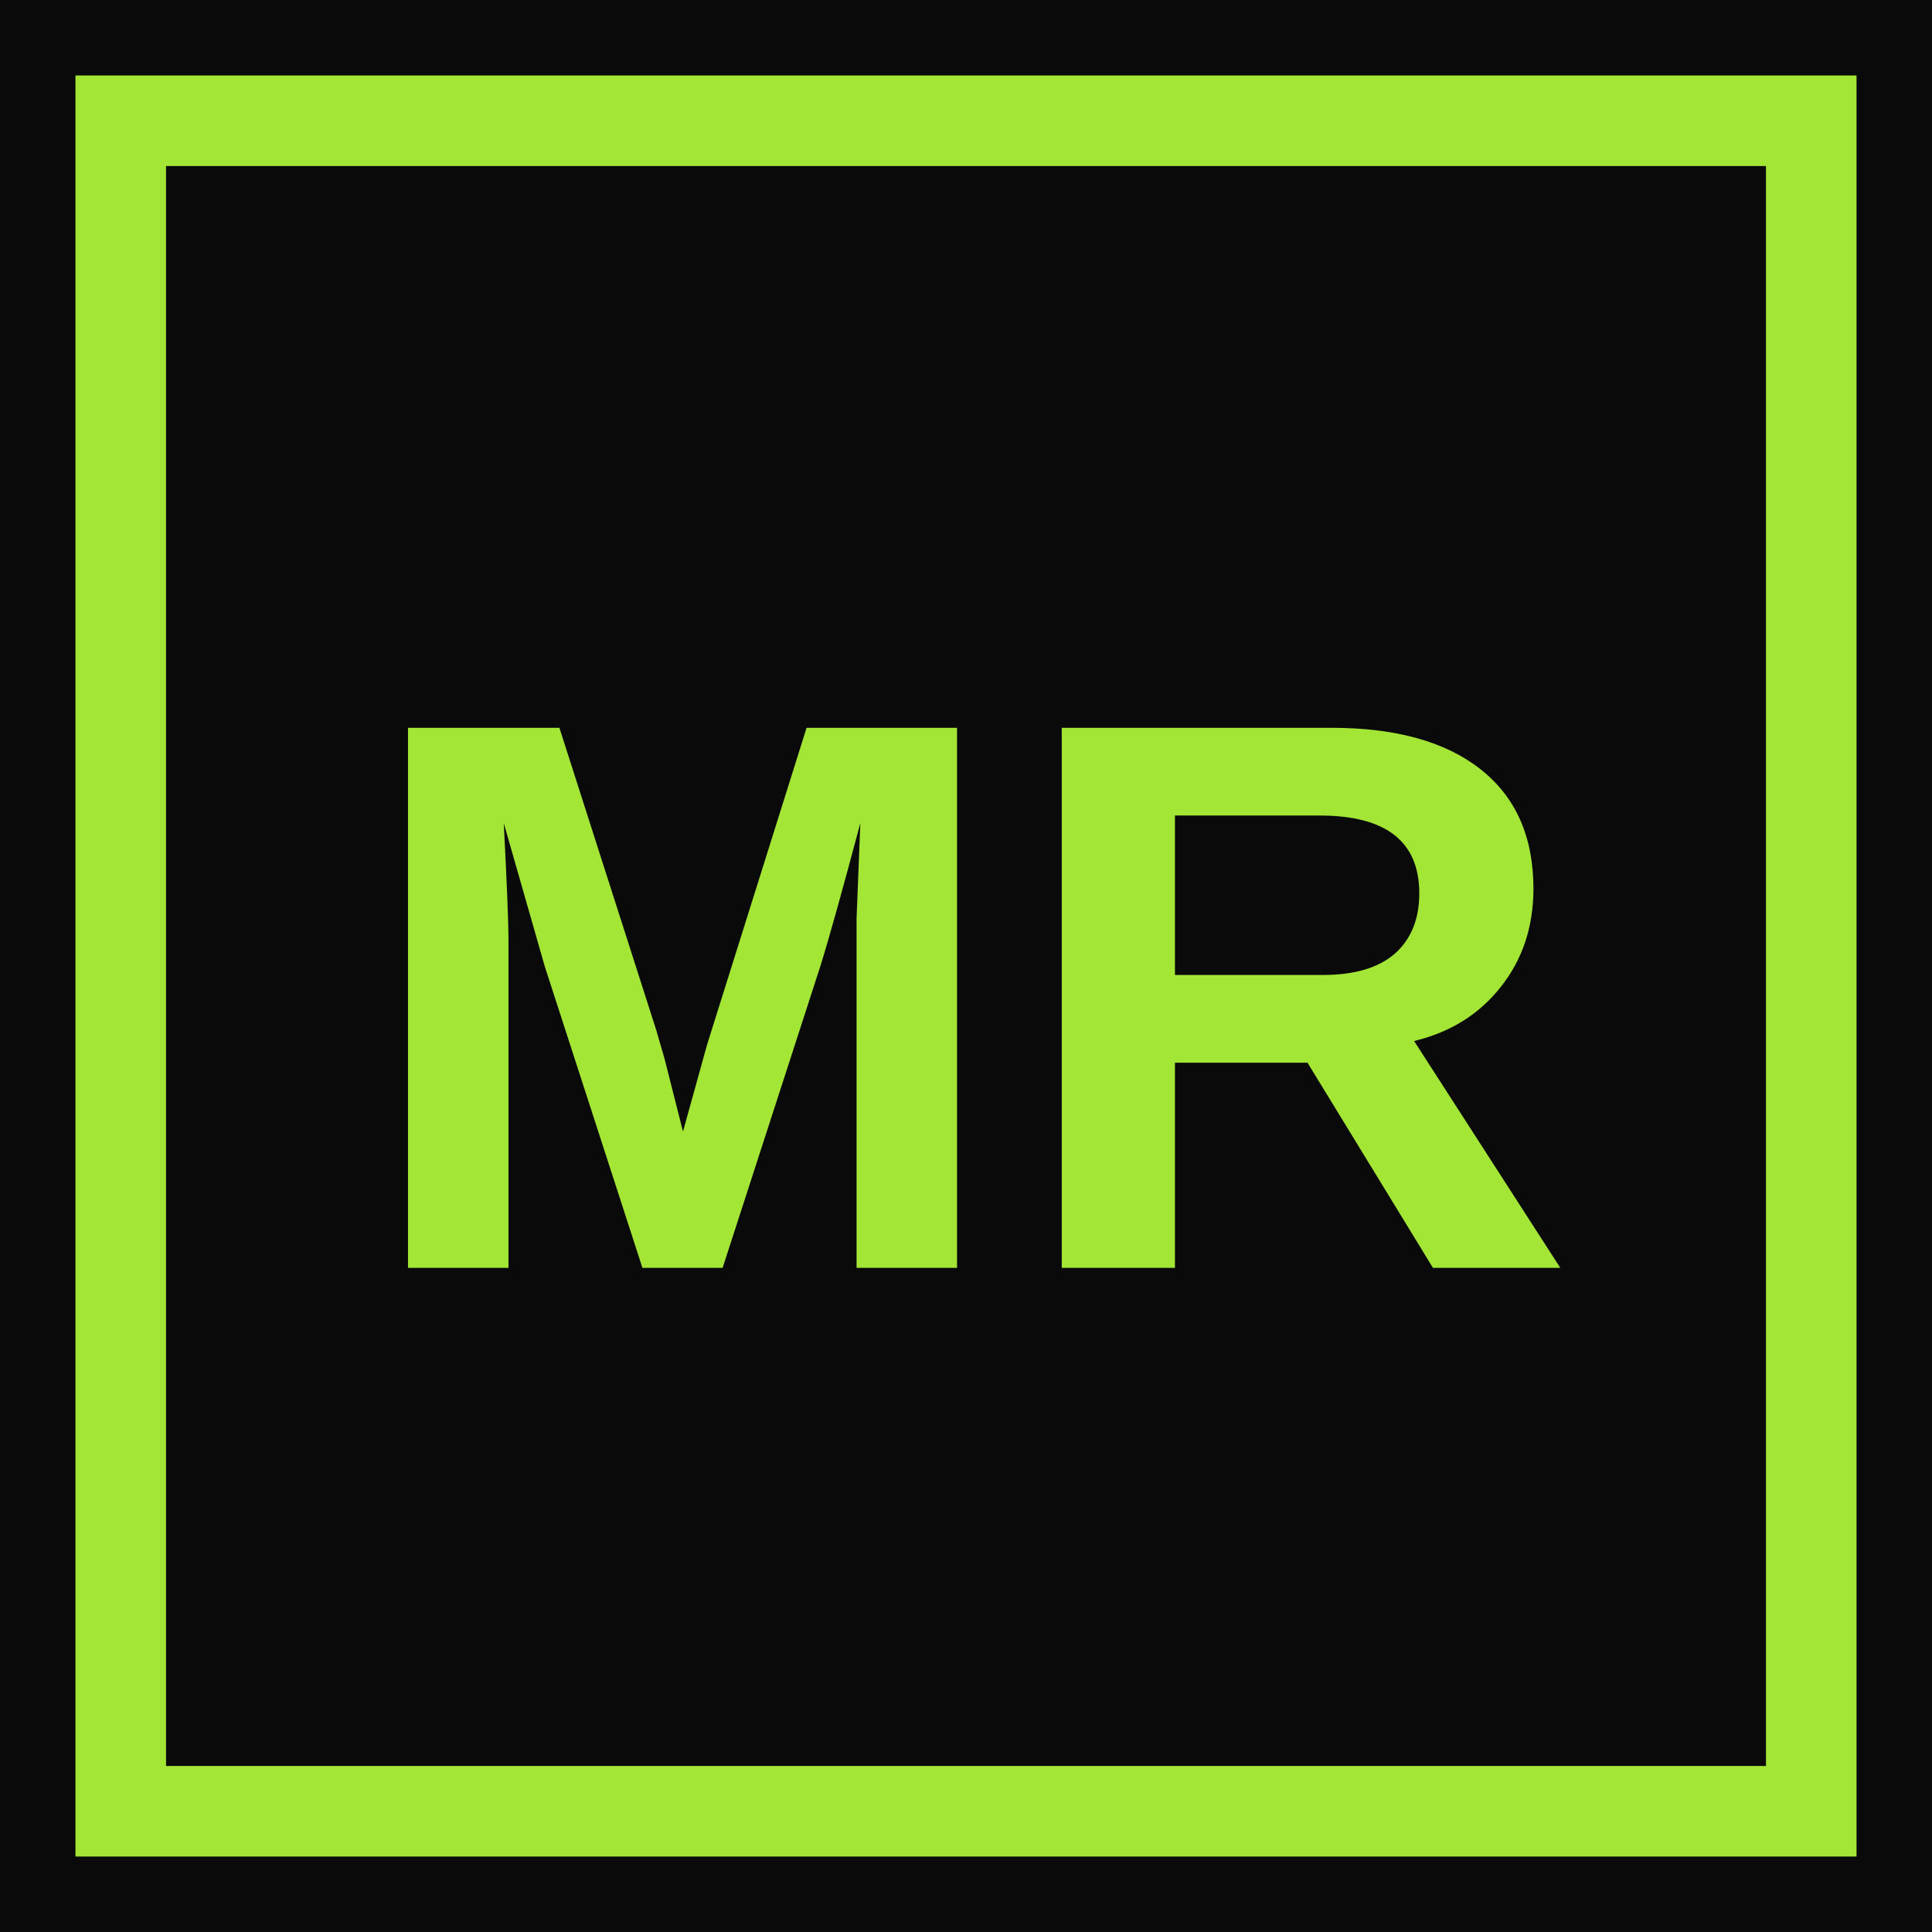
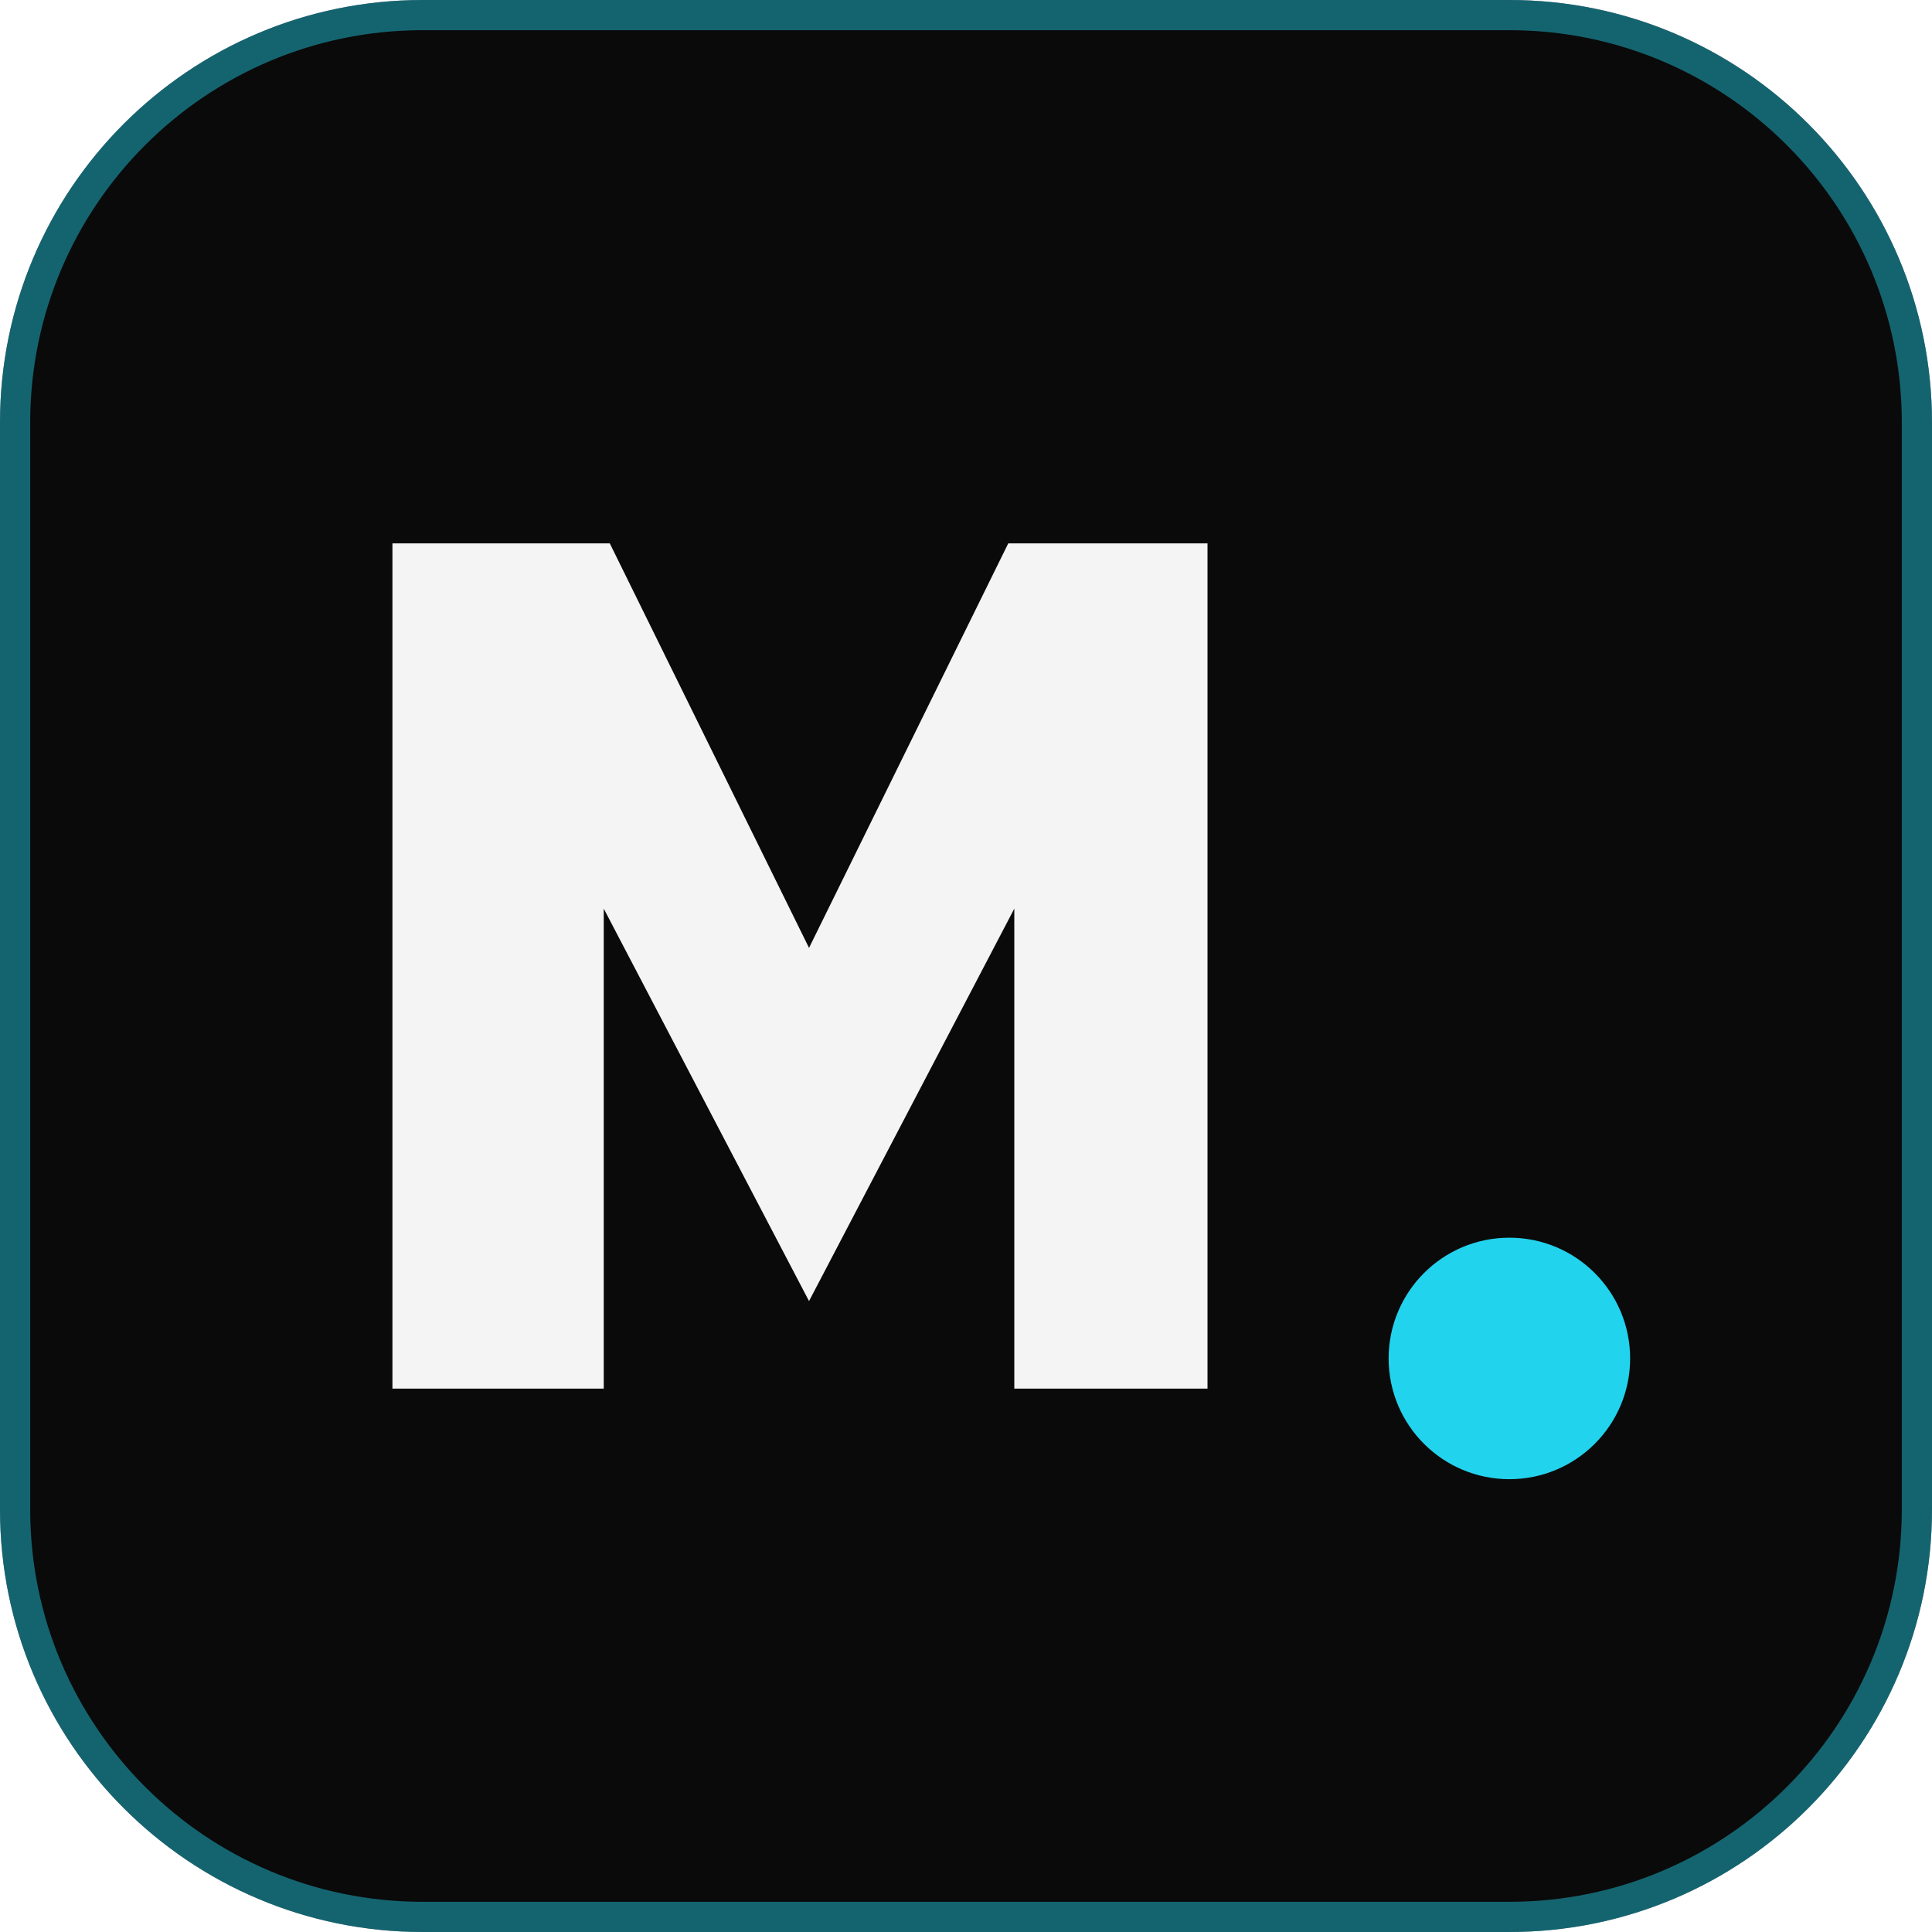
- <svg xmlns="http://www.w3.org/2000/svg" viewBox="0 0 64 64">
-   <rect width="64" height="64" fill="#0a0a0b" />
-   <rect x="4" y="4" width="56" height="56" fill="none" stroke="#a3e635" stroke-width="3" />
-   <text x="32" y="42" font-family="Arial, sans-serif" font-size="26" font-weight="bold" fill="#a3e635" text-anchor="middle">MR</text>
+ <svg xmlns="http://www.w3.org/2000/svg" viewBox="0 0 64 64" role="img" aria-label="MR">
+   <rect width="64" height="64" rx="14" fill="#0A0A0A" />
+   <rect x="0.5" y="0.5" width="63" height="63" rx="13.5" fill="none" stroke="#22D3EE" stroke-opacity="0.45" />
+   <path d="M13 46V18h7.2l6.6 13.4L33.4 18H40v28h-6.4V30.1l-6.8 13-6.8-13V46H13Z" fill="#F4F4F5" />
+   <circle cx="50" cy="45" r="4" fill="#22D3EE" />
</svg>
